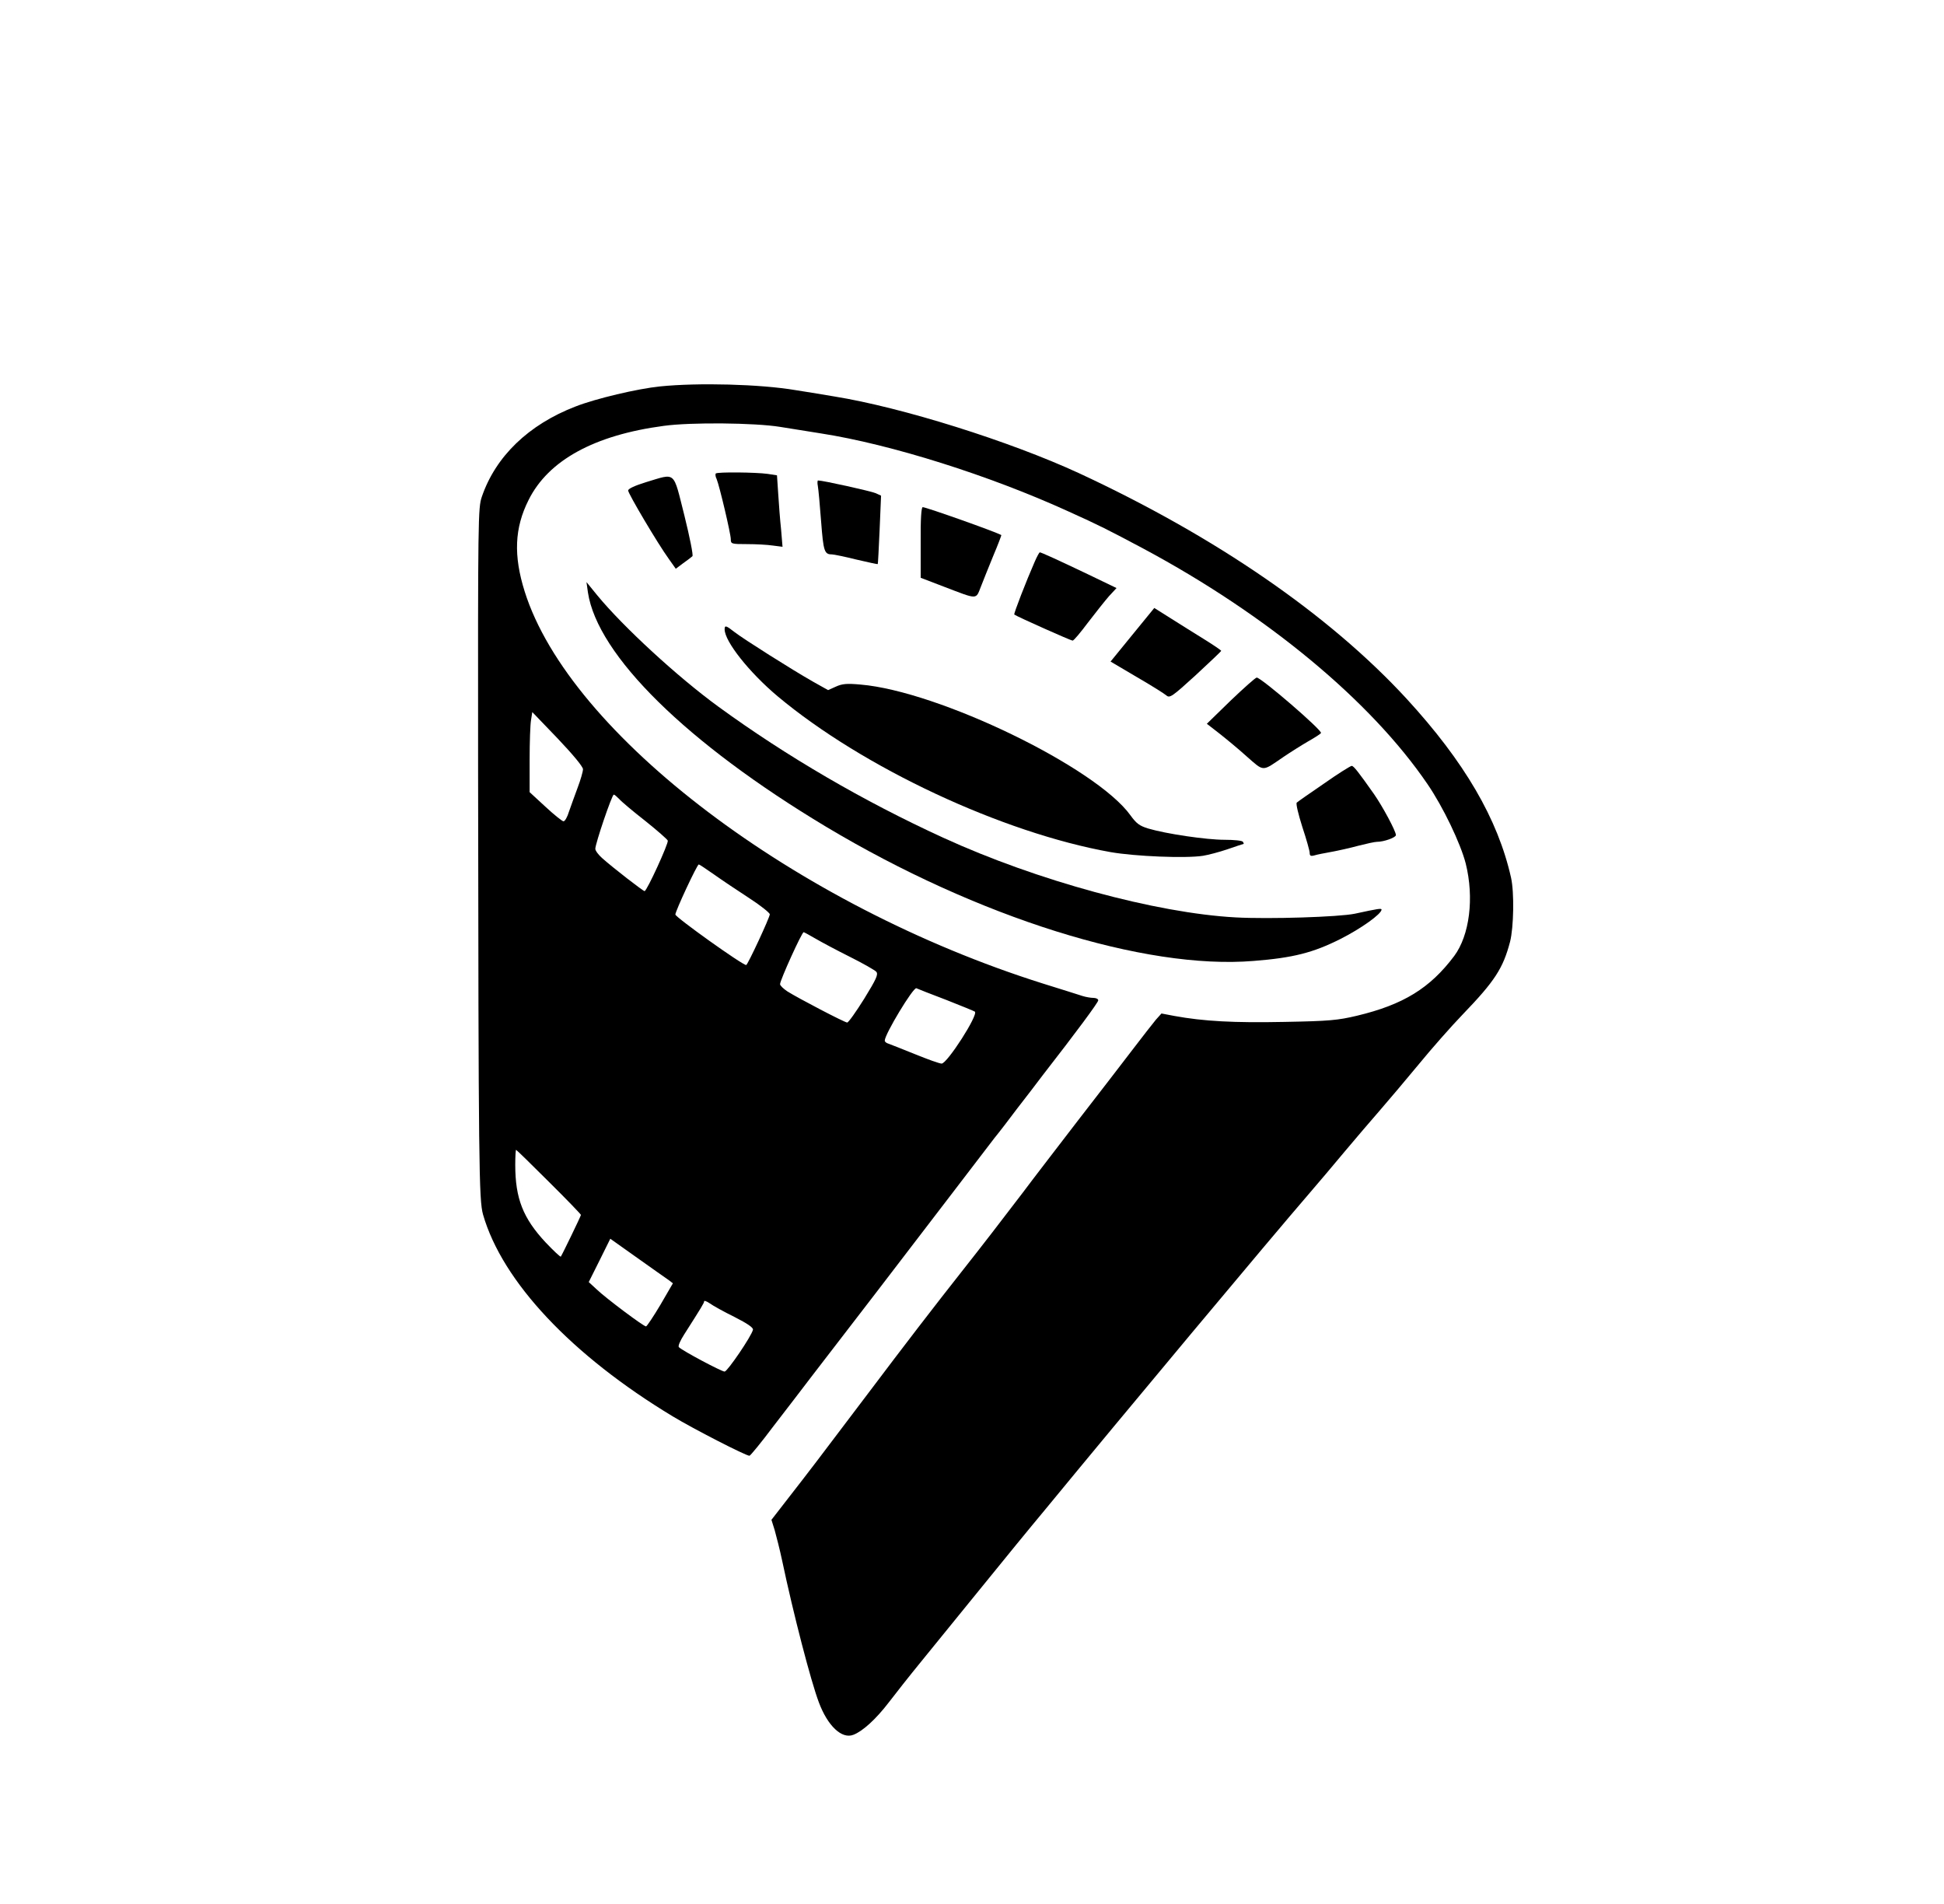
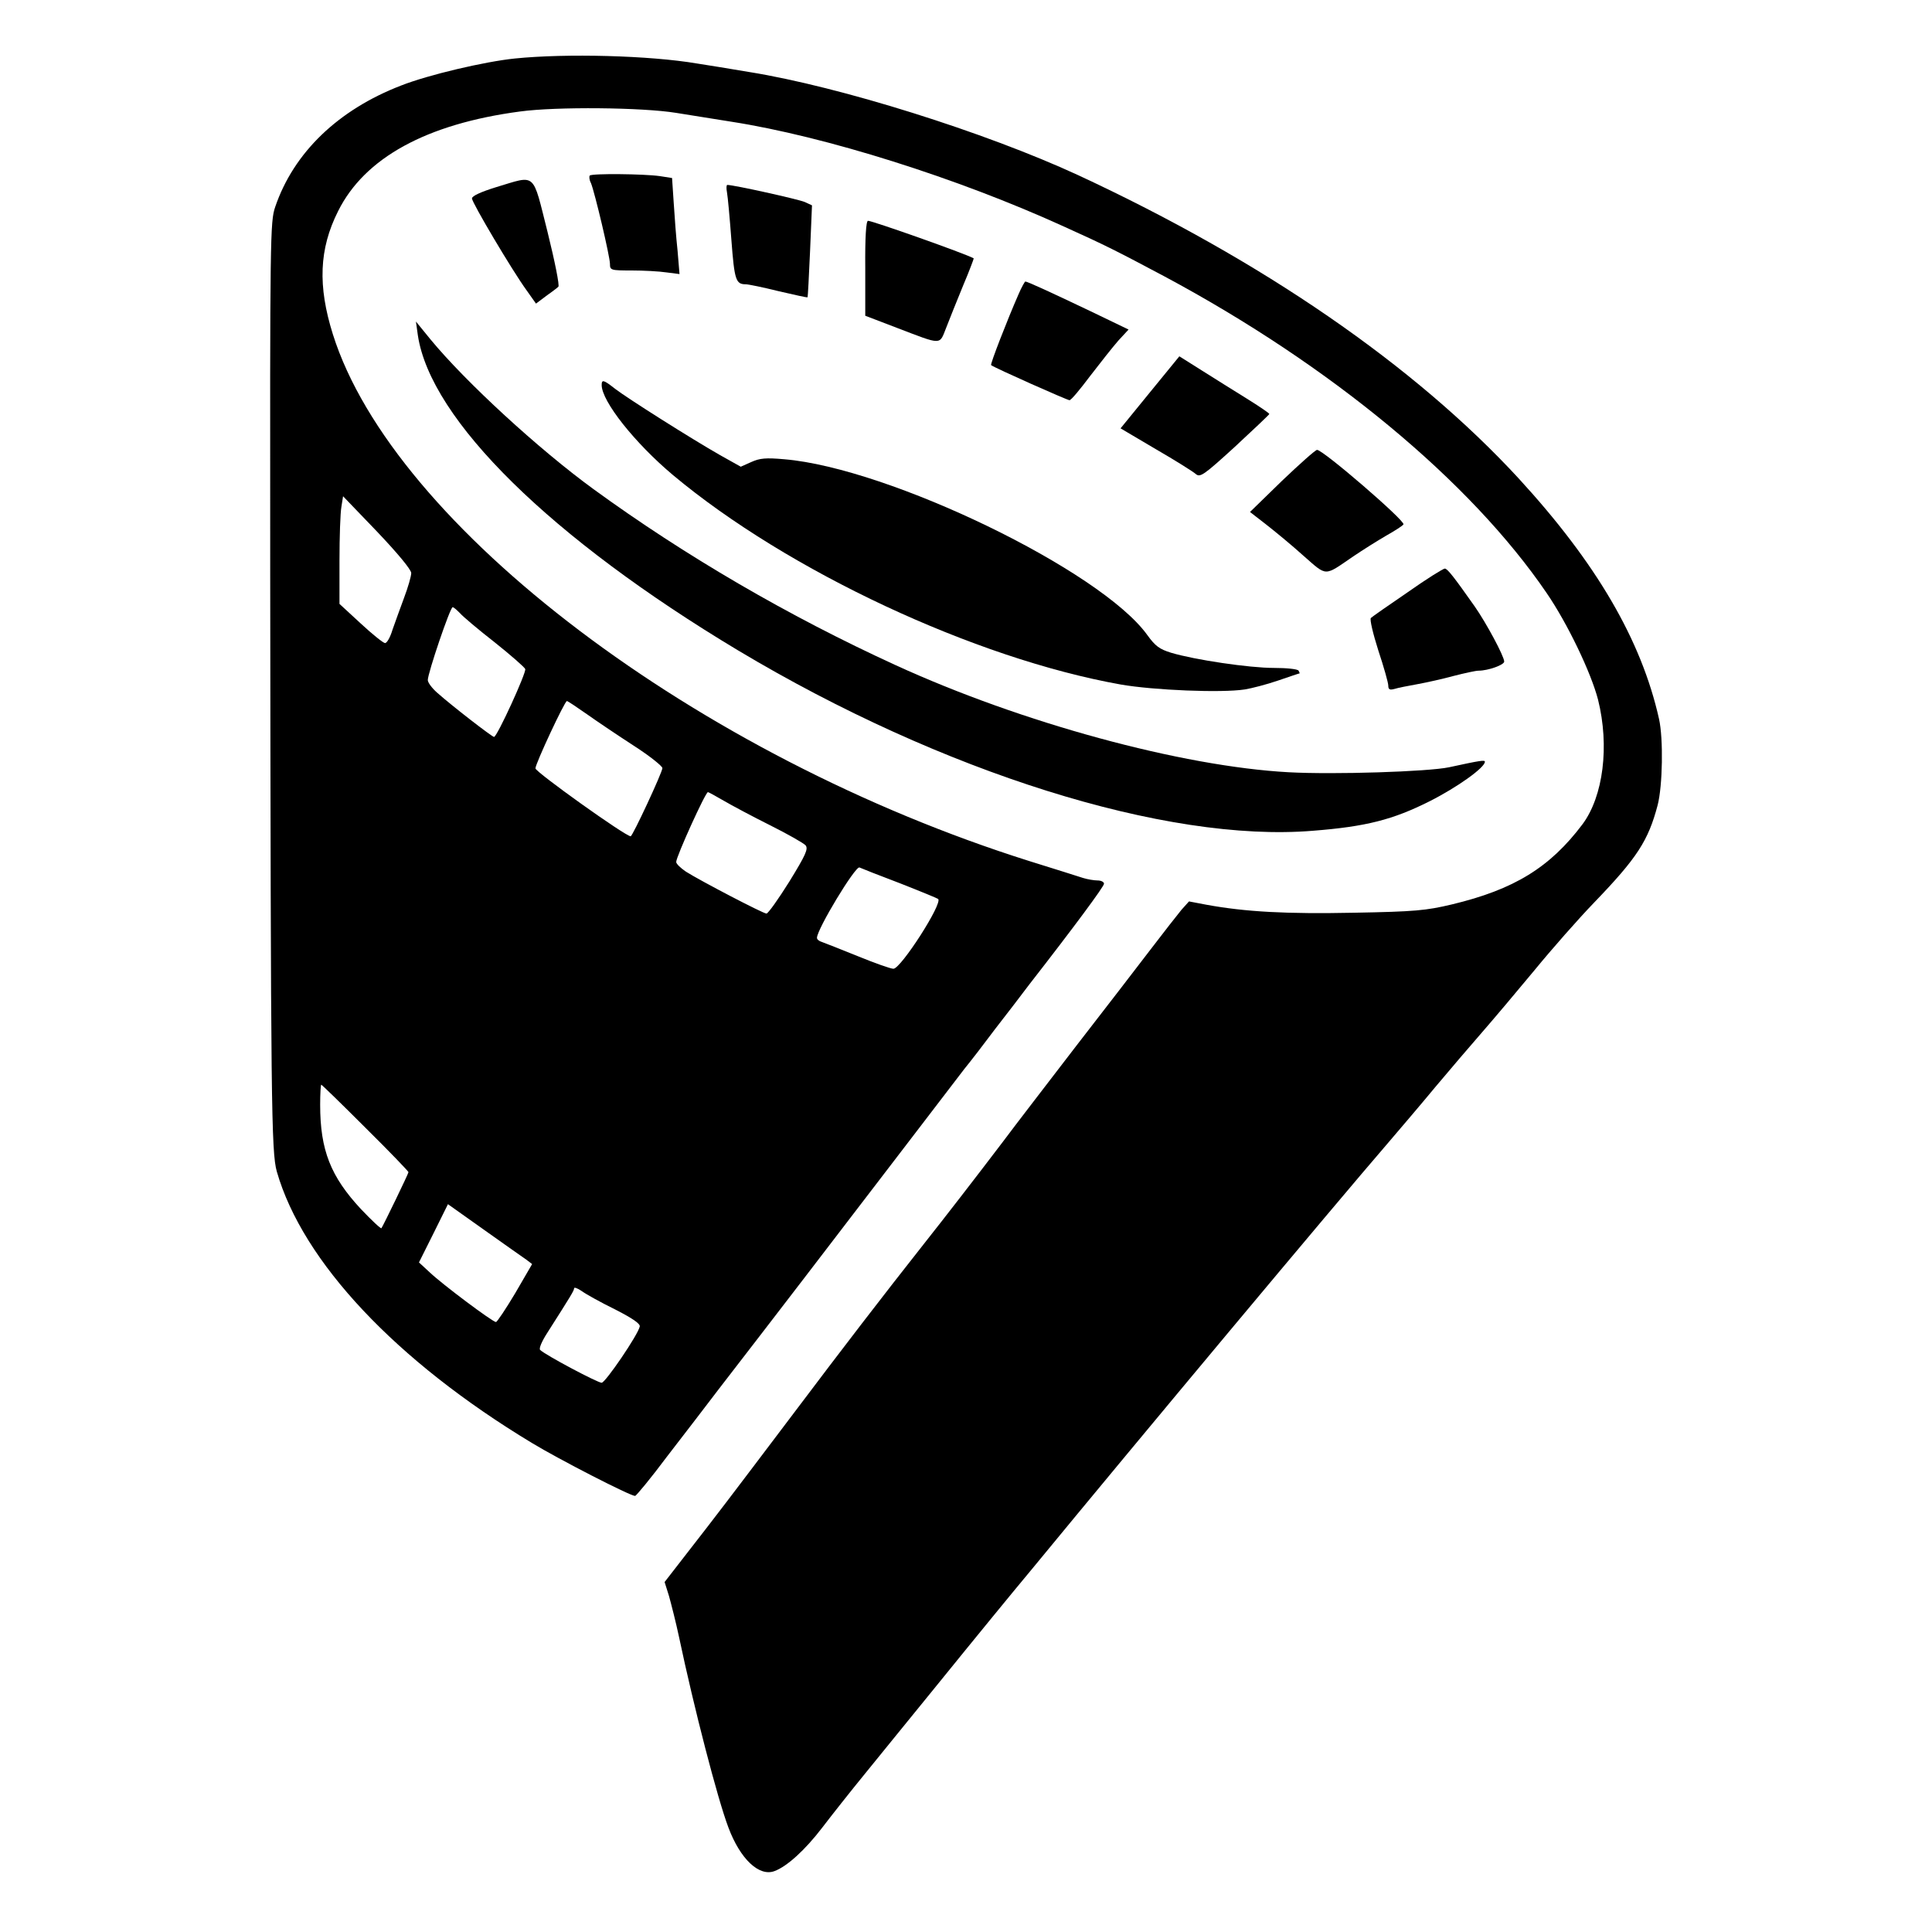
- <svg xmlns="http://www.w3.org/2000/svg" version="1.0" width="947pt" height="927pt" viewBox="0 0 947 927" preserveAspectRatio="xMidYMid meet">
+ <svg xmlns="http://www.w3.org/2000/svg" version="1.0" width="700pt" height="700pt" viewBox="135 167 700 700" preserveAspectRatio="xMidYMid meet">
  <g transform="translate(0,927) scale(0.1,-0.1)" fill="#000000" stroke="none">
    <path d="M3215 7388 c-108 -11 -313 -59 -412 -98 -228 -88 -389 -243 -456 -440 -18 -53 -19 -102 -18 -1330 2 -1935 4 -2093 24 -2165 94 -327 432 -686 924 -983 99 -60 356 -192 374 -192 4 0 57 64 116 143 60 78 145 188 188 245 194 251 400 520 700 912 82 107 167 218 189 247 23 28 73 93 111 144 39 50 95 123 125 163 162 208 270 354 270 364 0 7 -11 12 -24 12 -12 0 -36 4 -52 9 -16 5 -103 33 -194 61 -1203 379 -2305 1213 -2524 1909 -55 175 -50 309 19 446 96 193 320 316 659 361 132 18 443 15 566 -5 36 -6 126 -20 200 -32 340 -53 819 -204 1203 -379 153 -69 192 -89 367 -182 603 -323 1108 -742 1384 -1147 76 -111 161 -289 186 -386 42 -168 19 -350 -56 -451 -118 -157 -248 -237 -474 -291 -93 -22 -133 -26 -354 -30 -244 -5 -393 3 -535 29 l-63 12 -27 -30 c-14 -17 -65 -82 -113 -145 -48 -63 -169 -220 -269 -349 -99 -129 -220 -286 -267 -349 -95 -125 -207 -270 -287 -371 -146 -185 -289 -371 -469 -610 -253 -335 -283 -374 -385 -505 l-83 -107 16 -51 c8 -29 25 -95 36 -147 55 -261 140 -588 179 -691 43 -115 112 -180 168 -158 45 17 110 76 172 157 32 42 103 132 157 198 54 67 162 199 239 294 77 95 177 218 223 274 46 56 109 133 141 171 394 479 1090 1312 1291 1545 41 48 118 138 170 201 52 62 129 152 170 199 41 47 127 149 190 225 63 77 160 187 216 245 156 162 196 224 230 353 18 70 21 240 5 312 -64 286 -227 565 -509 872 -377 409 -929 789 -1597 1099 -336 155 -861 320 -1190 373 -71 12 -157 26 -190 31 -171 29 -473 37 -660 18z m-375 -1864 c0 -12 -12 -53 -26 -90 -14 -38 -33 -90 -42 -116 -8 -27 -20 -48 -27 -48 -6 0 -46 32 -88 71 l-77 71 0 156 c0 87 3 174 7 196 l6 38 123 -128 c76 -80 123 -137 124 -150z m176 -145 c10 -12 67 -60 126 -106 59 -47 109 -91 111 -97 5 -12 -102 -246 -113 -246 -7 0 -152 112 -207 161 -18 16 -33 36 -33 45 0 25 81 264 90 264 4 0 15 -10 26 -21z m461 -367 c38 -27 114 -78 171 -115 56 -36 102 -73 102 -80 0 -15 -108 -247 -115 -247 -19 0 -345 233 -345 246 0 17 106 244 114 244 3 0 36 -22 73 -48z m495 -313 c29 -17 104 -57 168 -89 64 -32 122 -65 129 -73 10 -13 0 -35 -59 -131 -40 -64 -77 -116 -83 -116 -12 0 -240 119 -292 152 -19 13 -35 28 -35 35 0 19 106 253 115 253 2 0 28 -14 57 -31z m638 -299 c74 -29 137 -55 139 -57 18 -15 -135 -253 -162 -253 -10 0 -69 21 -130 46 -62 25 -120 48 -129 51 -10 3 -18 9 -18 15 0 31 139 261 154 255 6 -3 72 -29 146 -57z m-1936 -886 c86 -85 156 -158 156 -161 0 -5 -91 -193 -98 -203 -2 -3 -35 28 -74 69 -110 118 -148 214 -148 378 0 40 2 73 4 73 2 0 74 -70 160 -156z m583 -478 l21 -16 -61 -105 c-34 -57 -66 -105 -70 -105 -12 0 -195 137 -240 180 l-39 36 53 106 52 105 131 -93 c72 -51 141 -100 153 -108z m321 -180 c63 -32 92 -52 90 -62 -6 -30 -124 -203 -138 -204 -15 0 -205 101 -223 119 -5 5 6 31 26 62 86 135 97 153 97 161 0 5 12 1 28 -10 15 -11 69 -41 120 -66z" />
    <path d="M3487 6964 c-3 -3 -2 -16 4 -27 14 -34 69 -267 69 -293 0 -23 3 -24 79 -24 43 0 100 -3 126 -7 l47 -6 -7 84 c-5 46 -11 125 -14 174 l-6 90 -45 7 c-57 8 -245 10 -253 2z" />
    <path d="M3148 6922 c-55 -17 -88 -32 -88 -41 0 -15 145 -260 198 -333 l34 -48 36 27 c21 15 41 30 45 34 5 4 -13 93 -39 198 -56 221 -39 207 -186 163z" />
    <path d="M3984 6903 c3 -16 10 -93 16 -173 11 -145 16 -160 52 -160 9 0 63 -11 119 -25 57 -13 104 -24 105 -22 1 1 5 76 9 167 l7 166 -26 12 c-23 10 -257 62 -281 62 -3 0 -4 -12 -1 -27z" />
    <path d="M4485 6628 l0 -172 115 -44 c165 -63 153 -63 178 0 11 29 39 98 61 152 23 54 40 100 39 100 -33 18 -367 136 -383 136 -7 0 -11 -59 -10 -172z" />
    <path d="M5040 6533 c-40 -91 -103 -253 -99 -256 15 -11 276 -127 284 -127 6 0 39 40 75 88 36 47 82 105 102 128 l37 40 -137 66 c-151 72 -230 108 -237 108 -2 0 -14 -21 -25 -47z" />
    <path d="M2864 6385 c46 -306 482 -735 1161 -1142 737 -441 1551 -697 2082 -653 192 15 290 40 423 107 101 51 200 122 200 143 0 7 -15 5 -130 -20 -76 -16 -417 -27 -581 -18 -387 21 -968 179 -1424 388 -389 178 -764 397 -1095 638 -199 145 -463 388 -590 542 l-53 65 7 -50z" />
    <path d="M5516 6178 l-106 -130 127 -75 c71 -41 136 -82 145 -90 16 -14 28 -6 142 98 68 63 124 116 125 119 0 3 -37 28 -82 56 -45 28 -119 74 -163 102 l-81 51 -107 -131z" />
    <path d="M3530 6205 c0 -59 120 -210 258 -326 416 -348 1095 -665 1622 -759 120 -21 366 -31 450 -18 25 4 79 18 120 32 41 14 76 26 78 26 2 0 0 5 -3 10 -3 6 -44 10 -90 10 -88 0 -285 29 -372 55 -42 13 -57 24 -86 64 -168 234 -935 605 -1315 637 -67 6 -89 4 -120 -10 l-38 -17 -75 42 c-102 58 -336 206 -380 240 -42 33 -49 35 -49 14z" />
    <path d="M5995 5858 l-116 -113 58 -45 c32 -25 93 -75 135 -113 88 -77 74 -76 181 -3 34 23 88 57 119 75 32 18 60 36 63 41 8 12 -291 270 -313 270 -6 0 -63 -51 -127 -112z" />
    <path d="M6450 5454 c-69 -47 -129 -89 -133 -93 -5 -5 8 -58 27 -118 20 -60 36 -117 36 -127 0 -14 5 -17 23 -12 12 4 49 11 82 17 33 6 92 19 132 30 39 10 80 19 90 19 35 0 93 21 93 33 0 19 -65 140 -107 200 -74 105 -98 136 -108 137 -6 0 -67 -38 -135 -86z" />
  </g>
</svg>
